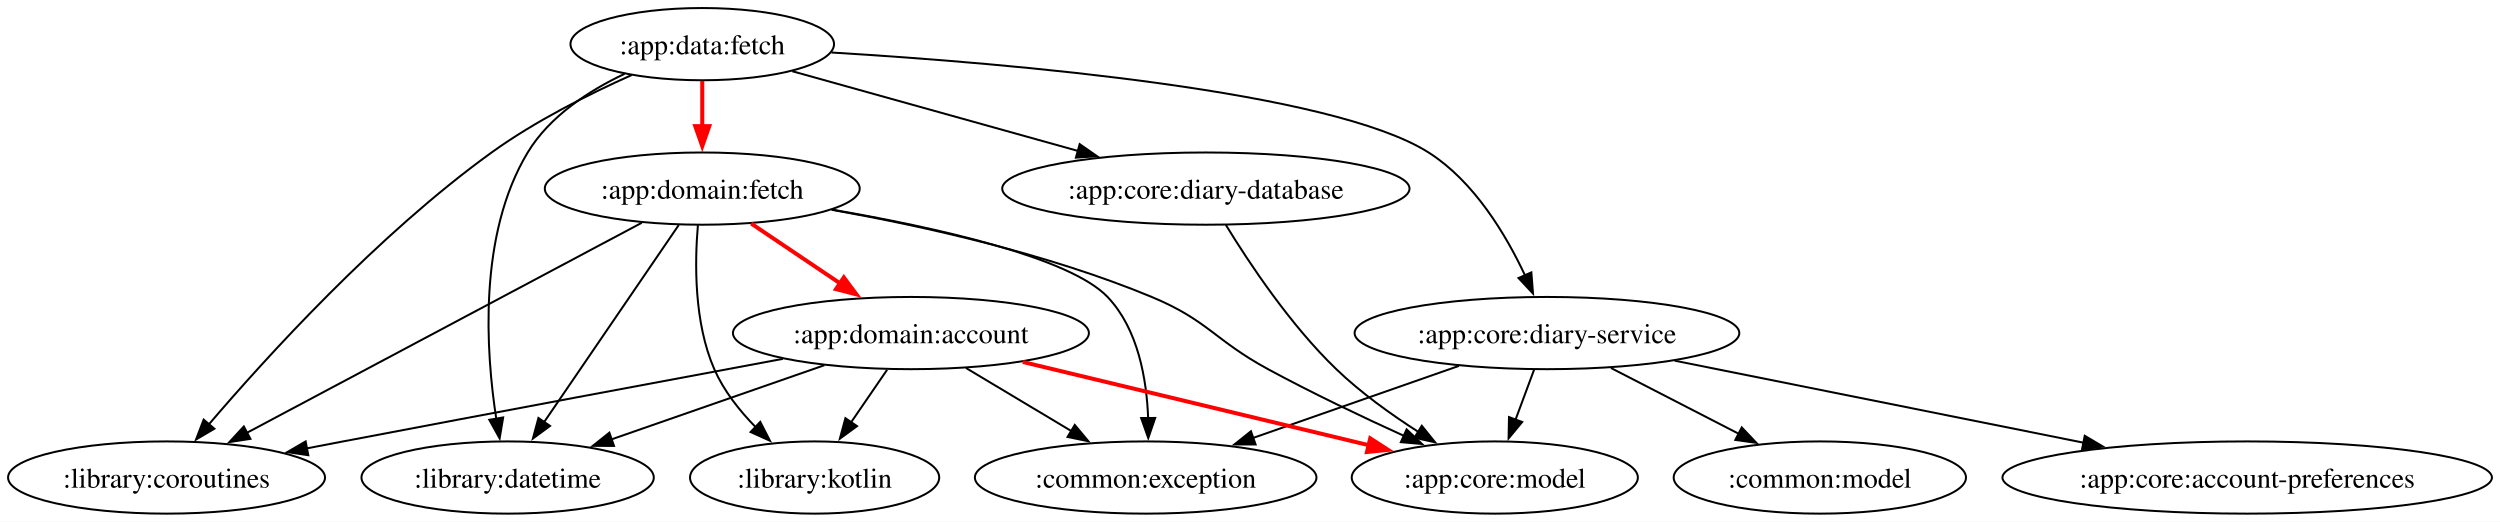
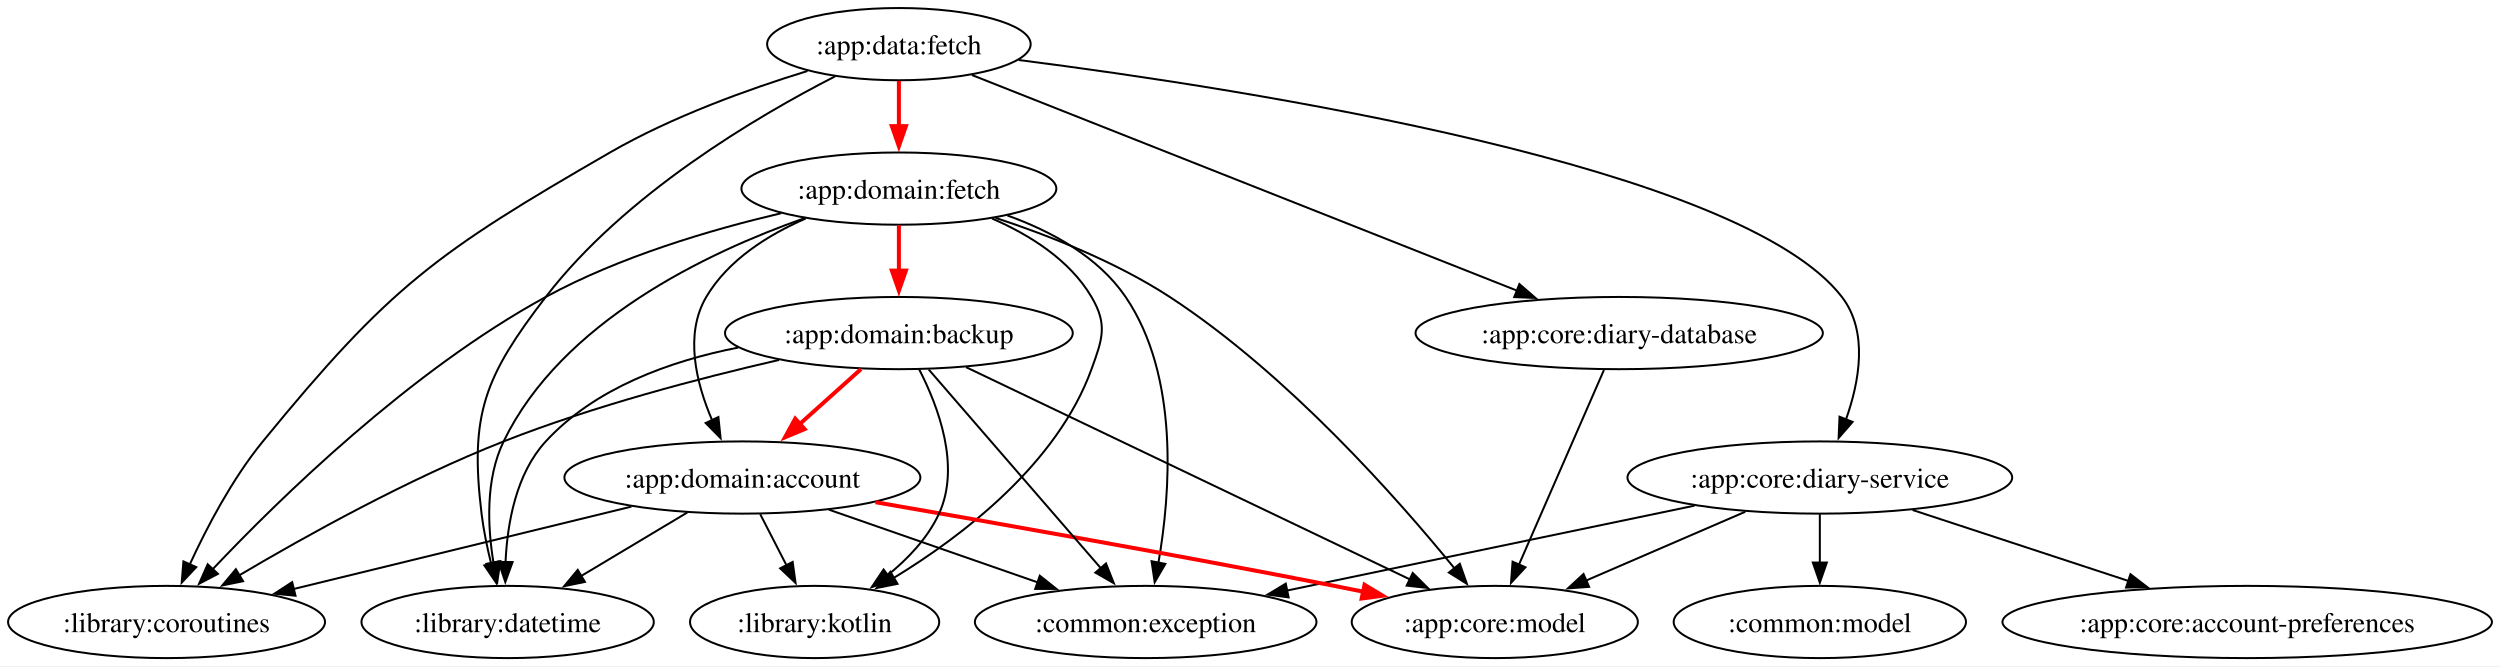
- <svg xmlns="http://www.w3.org/2000/svg" width="1246pt" height="260pt" viewBox="0 0 1245.97 260">
+ <svg xmlns="http://www.w3.org/2000/svg" width="1246pt" height="332pt" viewBox="0 0 1245.97 332">
  <g class="graph">
-     <path fill="#fff" d="M0 260V0h1245.97v260z" />
-     <g class="node" transform="translate(4 256)">
-       <ellipse cx="345.99" cy="-234" fill="none" stroke="#000" rx="65.68" ry="18" />
-       <text x="345.99" y="-228.95" font-family="Times,serif" font-size="14" text-anchor="middle">:app:data:fetch</text>
+     <path fill="#fff" d="M0 332V0h1245.97v332z" />
+     <g class="node" transform="translate(4 328)">
+       <ellipse cx="443.99" cy="-306" fill="none" stroke="#000" rx="65.68" ry="18" />
+       <text x="443.99" y="-300.95" font-family="Times,serif" font-size="14" text-anchor="middle">:app:data:fetch</text>
    </g>
-     <g class="node" transform="translate(4 256)">
+     <g class="node" transform="translate(4 328)">
      <ellipse cx="78.99" cy="-18" fill="none" stroke="#000" rx="78.99" ry="18" />
      <text x="78.99" y="-12.95" font-family="Times,serif" font-size="14" text-anchor="middle">:library:coroutines</text>
    </g>
    <g stroke="#000" class="edge">
-       <path fill="none" d="M314.85 37.38c-21.18 9.46-48.17 22.97-69.86 38.62-56.68 40.88-112.1 101.79-141.13 135.76" />
-       <path d="m106.83 213.67-9.13 5.37 3.79-9.9z" />
+       <path fill="none" d="M402.44 35.38C373.2 44.37 335.02 58.09 303.99 76c-86.65 50-109.66 66.57-173 144-15.26 18.65-27.96 42.9-36.45 61.37" />
+       <path d="m97.8 282.66-7.26 7.71.86-10.56z" />
    </g>
-     <g class="node" transform="translate(4 256)">
+     <g class="node" transform="translate(4 328)">
      <ellipse cx="248.99" cy="-18" fill="none" stroke="#000" rx="72.85" ry="18" />
      <text x="248.99" y="-12.95" font-family="Times,serif" font-size="14" text-anchor="middle">:library:datetime</text>
    </g>
    <g stroke="#000" class="edge">
-       <path fill="none" d="M311.25 36.81c-17.83 8.45-37.39 21.17-48.26 39.19-24.72 40.97-20.9 98.97-15.62 133.01" />
-       <path d="M250.76 208.05 249 218.5l-5.14-9.27z" />
+       <path fill="none" d="M416.25 38.02C377.19 58.01 311.23 96.86 271.99 148c-30.47 39.72-38.01 58.3-32 108 .99 8.22 2.82 16.99 4.8 25" />
+       <path d="m248.14 279.98-.81 10.56-5.95-8.76z" />
    </g>
-     <g class="node" transform="translate(4 256)">
-       <ellipse cx="596.99" cy="-162" fill="none" stroke="#000" rx="101.51" ry="18" />
-       <text x="596.99" y="-156.95" font-family="Times,serif" font-size="14" text-anchor="middle">:app:core:diary-database</text>
+     <g class="node" transform="translate(4 328)">
+       <ellipse cx="802.99" cy="-162" fill="none" stroke="#000" rx="101.51" ry="18" />
+       <text x="802.99" y="-156.95" font-family="Times,serif" font-size="14" text-anchor="middle">:app:core:diary-database</text>
    </g>
    <g stroke="#000" class="edge">
-       <path fill="none" d="M394.86 35.51c39.65 11.06 97.92 27.31 142.39 39.72" />
-       <path d="m538.09 71.83 8.7 6.05-10.58.69z" />
+       <path fill="none" d="M484.39 37.4c64.39 25.47 198.51 78.52 271.91 107.55" />
+       <path d="m757.25 141.56 8.01 6.94-10.58-.43z" />
    </g>
-     <g class="node" transform="translate(4 256)">
-       <ellipse cx="766.99" cy="-90" fill="none" stroke="#000" rx="95.88" ry="18" />
-       <text x="766.99" y="-84.95" font-family="Times,serif" font-size="14" text-anchor="middle">:app:core:diary-service</text>
+     <g class="node" transform="translate(4 328)">
+       <ellipse cx="902.99" cy="-90" fill="none" stroke="#000" rx="95.88" ry="18" />
+       <text x="902.99" y="-84.95" font-family="Times,serif" font-size="14" text-anchor="middle">:app:core:diary-service</text>
    </g>
    <g stroke="#000" class="edge">
-       <path fill="none" d="M414.37 26.17C504.8 31.65 663.79 45.42 711.99 76c22.69 14.4 38.6 41.02 48.13 61.41" />
-       <path d="m763.21 135.75.83 10.56-7.23-7.74z" />
+       <path fill="none" d="M507.67 29.91C622.64 44.57 867.94 82.9 917.99 148c13.25 17.23 8.77 42.14 1.97 61.22" />
+       <path d="m923.31 210.28-6.95 8 .44-10.59z" />
    </g>
-     <g class="node" transform="translate(4 256)">
-       <ellipse cx="345.99" cy="-162" fill="none" stroke="#000" rx="78.48" ry="18" />
-       <text x="345.99" y="-156.95" font-family="Times,serif" font-size="14" text-anchor="middle">:app:domain:fetch</text>
+     <g class="node" transform="translate(4 328)">
+       <ellipse cx="443.99" cy="-234" fill="none" stroke="#000" rx="78.48" ry="18" />
+       <text x="443.99" y="-228.95" font-family="Times,serif" font-size="14" text-anchor="middle">:app:domain:fetch</text>
    </g>
    <g stroke="red" stroke-width="2" class="edge">
-       <path fill="none" d="M349.99 40.3v24.16" />
-       <path fill="red" d="m353.49 62.87-3.5 10-3.5-10z" />
+       <path fill="none" d="M447.99 40.3v24.16" />
+       <path fill="red" d="m451.49 62.87-3.5 10-3.5-10z" />
    </g>
-     <g class="node" transform="translate(4 256)">
+     <g class="node" transform="translate(4 328)">
      <ellipse cx="740.99" cy="-18" fill="none" stroke="#000" rx="71.31" ry="18" />
      <text x="740.99" y="-12.95" font-family="Times,serif" font-size="14" text-anchor="middle">:app:core:model</text>
    </g>
    <g stroke="#000" class="edge">
-       <path fill="none" d="M610.95 112.11c11.61 18.99 32.14 49.88 55.04 71.89 12.17 11.69 27.21 22.5 40.9 31.26" />
-       <path d="m708.61 212.21 6.65 8.25-10.34-2.3z" />
+       <path fill="none" d="M799.39 184.41c-10.57 24.19-29.79 68.23-42.33 96.94" />
+       <path d="m760.27 282.74-7.2 7.76.79-10.56z" />
    </g>
    <g stroke="#000" class="edge">
-       <path fill="none" d="M764.56 184.3c-2.8 7.55-6.16 16.58-9.29 25.02" />
-       <path d="m758.63 210.32-6.76 8.16.2-10.6z" />
+       <path fill="none" d="M869.82 255.06c-23.62 10.21-54.36 23.49-79.42 34.32" />
+       <path d="m792 292.5-10.57.75 7.79-7.18z" />
    </g>
-     <g class="node" transform="translate(4 256)">
+     <g class="node" transform="translate(4 328)">
      <ellipse cx="566.99" cy="-18" fill="none" stroke="#000" rx="85.13" ry="18" />
      <text x="566.99" y="-12.95" font-family="Times,serif" font-size="14" text-anchor="middle">:common:exception</text>
    </g>
    <g stroke="#000" class="edge">
-       <path fill="none" d="M727.1 182.36c-30.27 10.6-70.68 24.74-102.8 35.98" />
-       <path d="M625.77 221.53h-10.59l8.28-6.6z" />
+       <path fill="none" d="M844.58 252c-57.71 12.02-143.37 29.87-203.43 42.38" />
+       <path d="m642.23 297.73-10.5-1.38 9.08-5.47z" />
    </g>
-     <g class="node" transform="translate(4 256)">
+     <g class="node" transform="translate(4 328)">
      <ellipse cx="1115.99" cy="-18" fill="none" stroke="#000" rx="121.98" ry="18" />
      <text x="1115.99" y="-12.95" font-family="Times,serif" font-size="14" text-anchor="middle">:app:core:account-preferences</text>
    </g>
    <g stroke="#000" class="edge">
-       <path fill="none" d="M834.6 179.76c57.31 11.49 141.87 28.45 204.07 40.93" />
-       <path d="m1039.02 217.19 9.12 5.4-10.49 1.46z" />
+       <path fill="none" d="M953.21 254.19c31.57 10.38 73.69 24.22 107.7 35.39" />
+       <path d="m1061.8 286.19 8.41 6.45-10.6.2z" />
    </g>
-     <g class="node" transform="translate(4 256)">
+     <g class="node" transform="translate(4 328)">
      <ellipse cx="902.99" cy="-18" fill="none" stroke="#000" rx="72.85" ry="18" />
      <text x="902.99" y="-12.95" font-family="Times,serif" font-size="14" text-anchor="middle">:common:model</text>
    </g>
    <g stroke="#000" class="edge">
-       <path fill="none" d="m802.88 183.41 63.6 32.74" />
-       <path d="m868.07 213.03 7.29 7.69-10.5-1.47z" />
+       <path fill="none" d="M906.99 256.3v24.16" />
+       <path d="m910.49 280.38-3.5 10-3.5-10z" />
    </g>
    <g stroke="#000" class="edge">
-       <path fill="none" d="M319.88 111.01c-48.3 25.69-143.13 76.13-197.01 104.78" />
-       <path d="m124.8 218.73-10.48 1.6 7.19-7.78z" />
+       <path fill="none" d="M389.34 106.26c-35.42 8.32-80.65 21.73-117.35 41.74-67.51 36.8-132.71 100.49-166.03 135.72" />
+       <path d="m108.61 286.01-9.39 4.92 4.27-9.7z" />
    </g>
    <g stroke="#000" class="edge">
-       <path fill="none" d="M338.29 112.13c-16.68 24.41-47.44 69.44-67.11 98.23" />
-       <path d="m274.12 212.28-8.54 6.28 2.76-10.23z" />
+       <path fill="none" d="M400.72 108.82C352.19 125.93 279.84 160.39 250.99 220c-9.06 18.72-8.04 42.34-5.04 60.54" />
+       <path d="m249.34 279.65-1.51 10.48-5.36-9.14z" />
    </g>
    <g stroke="#000" class="edge">
-       <path fill="none" d="M414.46 104.56c45.72 8.13 107.87 21.97 159.53 43.44 28.02 11.64 31.33 21.53 58 36 21.91 11.89 46.96 23.8 67.89 33.31" />
-       <path d="m701.04 213.99 7.68 7.3-10.55-.92z" />
+       <path fill="none" d="M496.2 108.6c26.84 8.85 60.12 21.99 86.79 39.4 58.83 38.39 113.82 100.76 142.11 135.52" />
+       <path d="m727.55 280.98 3.53 9.99-8.99-5.61z" />
    </g>
    <g stroke="#000" class="edge">
-       <path fill="none" d="M414.78 104.49c51.64 8.88 118.34 23.74 137.21 43.51 15.27 15.99 19.52 41.1 20.24 60.57" />
-       <path d="m575.73 208.31-3.45 10.02-3.55-9.98z" />
+       <path fill="none" d="M502.07 107.39c21.94 7.89 45.27 20.54 58.92 40.61 26.9 39.57 22.35 98.03 16.34 132.55" />
+       <path d="m580.8 281.04-5.32 9.16-1.55-10.48z" />
    </g>
-     <g class="node" transform="translate(4 256)">
+     <g class="node" transform="translate(4 328)">
      <ellipse cx="401.99" cy="-18" fill="none" stroke="#000" rx="62.1" ry="18" />
      <text x="401.99" y="-12.95" font-family="Times,serif" font-size="14" text-anchor="middle">:library:kotlin</text>
    </g>
    <g stroke="#000" class="edge">
-       <path fill="none" d="M347.82 112.2c-1.6 18.55-2 48.53 8.17 71.8 4.71 10.78 12.59 20.72 20.73 29.01" />
-       <path d="m378.89 210.25 4.84 9.43-9.66-4.35z" />
+       <path fill="none" d="M494.4 108.9c18.85 8.19 38.7 20.66 49.59 39.1 8.13 13.78 5.45 20.96 0 36-17.08 47.17-64.16 83.08-98.6 104.06" />
+       <path d="m447.3 290.99-10.39 2.07 6.84-8.1z" />
    </g>
-     <g class="node" transform="translate(4 256)">
-       <ellipse cx="449.99" cy="-90" fill="none" stroke="#000" rx="88.71" ry="18" />
-       <text x="449.99" y="-84.95" font-family="Times,serif" font-size="14" text-anchor="middle">:app:domain:account</text>
+     <g class="node" transform="translate(4 328)">
+       <ellipse cx="365.99" cy="-90" fill="none" stroke="#000" rx="88.71" ry="18" />
+       <text x="365.99" y="-84.95" font-family="Times,serif" font-size="14" text-anchor="middle">:app:domain:account</text>
+     </g>
+     <g stroke="#000" class="edge">
+       <path fill="none" d="M401.57 108.9c-18.84 8.19-38.69 20.66-49.58 39.1-11 18.64-5.03 42.88 2.88 61.36" />
+       <path d="m358.03 207.84 1.1 10.54-7.44-7.55z" />
+     </g>
+     <g class="node" transform="translate(4 328)">
+       <ellipse cx="443.99" cy="-162" fill="none" stroke="#000" rx="86.67" ry="18" />
+       <text x="443.99" y="-156.95" font-family="Times,serif" font-size="14" text-anchor="middle">:app:domain:backup</text>
    </g>
    <g stroke="red" stroke-width="2" class="edge">
-       <path fill="none" d="M374.37 111.41c13.6 9.15 30.73 20.69 45.63 30.71" />
-       <path fill="red" d="m420.55 138.27 6.34 8.49-10.25-2.68z" />
+       <path fill="none" d="M447.99 112.3v24.16" />
+       <path fill="red" d="m451.49 134.87-3.5 10-3.5-10z" />
    </g>
    <g stroke="#000" class="edge">
-       <path fill="none" d="M390.18 178.84c-57.37 10.68-143.94 26.84-219.19 41.16-5.92 1.13-12.07 2.3-18.24 3.49" />
-       <path d="m153.64 226.88-10.48-1.55 9.16-5.33z" />
+       <path fill="none" d="M314.65 252.5c-48.15 11.74-117.94 28.76-168.32 41.05" />
+       <path d="m147.27 296.92-10.55-1.03 8.89-5.77z" />
    </g>
    <g stroke="#000" class="edge">
-       <path fill="none" d="M410.87 182.02c-31.09 10.82-73.2 25.49-106.11 36.95" />
-       <path d="m306 222.24-10.59-.01 8.29-6.6z" />
+       <path fill="none" d="M342.56 255.41c-15.81 9.46-35.89 21.47-53.02 31.72" />
+       <path d="m291.52 290.02-10.38 2.14 6.79-8.14z" />
    </g>
    <g stroke="red" stroke-width="2" class="edge">
-       <path fill="none" d="M509.75 180.41c49.82 11.99 122.66 29.51 174.06 41.87" />
-       <path fill="red" d="m682.91 218.47 8.91 5.74-10.54 1.06z" />
+       <path fill="none" d="M436.3 250.3c59.86 10.34 150.31 26.33 228.69 41.7 5.21 1.02 10.61 2.11 16.02 3.22" />
+       <path fill="red" d="m680.06 291.45 9.08 5.45-10.5 1.4z" />
    </g>
    <g stroke="#000" class="edge">
-       <path fill="none" d="M481.42 183.41c15.7 9.39 35.6 21.3 52.65 31.5" />
-       <path d="m535.65 211.78 6.78 8.13-10.38-2.13z" />
+       <path fill="none" d="M413.11 254.02c30.47 10.61 71.52 24.9 104.12 36.26" />
+       <path d="m518.22 286.92 8.29 6.59-10.59.02z" />
    </g>
    <g stroke="#000" class="edge">
-       <path fill="none" d="M442.12 184.3c-5.4 7.89-11.92 17.4-17.93 26.15" />
-       <path d="m427.12 212.38-8.55 6.27 2.77-10.23z" />
+       <path fill="none" d="M378.89 256.3c3.97 7.72 8.73 16.99 13.16 25.59" />
+       <path d="m395.04 280.06 1.46 10.49-7.69-7.29z" />
+     </g>
+     <g stroke="#000" class="edge">
+       <path fill="none" d="M388.26 179.39c-39.65 9.11-92.45 22.97-137.27 40.61-47.32 18.62-98.53 47.07-131.81 66.76" />
+       <path d="m121.13 289.67-10.38 2.13 6.79-8.13z" />
+     </g>
+     <g stroke="#000" class="edge">
+       <path fill="none" d="M367.91 173.22c-34.01 6.7-71.38 20.14-95.92 46.78-14.82 16.09-19.17 40.81-20.04 60.12" />
+       <path d="m255.45 280.13-3.62 9.96-3.37-10.05z" />
+     </g>
+     <g stroke="#000" class="edge">
+       <path fill="none" d="M481.48 183.01c54.38 26 161.79 77.36 221.31 105.81" />
+       <path d="m704.09 285.57 7.52 7.47-10.54-1.16z" />
+     </g>
+     <g stroke="#000" class="edge">
+       <path fill="none" d="M462.83 184.13c21.33 24.63 60.83 70.23 85.74 98.99" />
+       <path d="m551.21 280.82 3.9 9.85-9.19-5.27z" />
+     </g>
+     <g stroke="#000" class="edge">
+       <path fill="none" d="M458.09 184.08c9.5 18.44 20.77 48.33 9.9 71.92-5.59 12.14-15.49 22.53-25.75 30.81" />
+       <path d="m444.55 289.46-10.11 3.17 5.92-8.79z" />
+     </g>
+     <g stroke="red" stroke-width="2" class="edge">
+       <path fill="none" d="M429.11 183.95c-9.51 8.53-21.22 19.04-31.7 28.44" />
+       <path fill="red" d="m401 213.87-9.78 4.08 5.1-9.29z" />
    </g>
  </g>
</svg>
